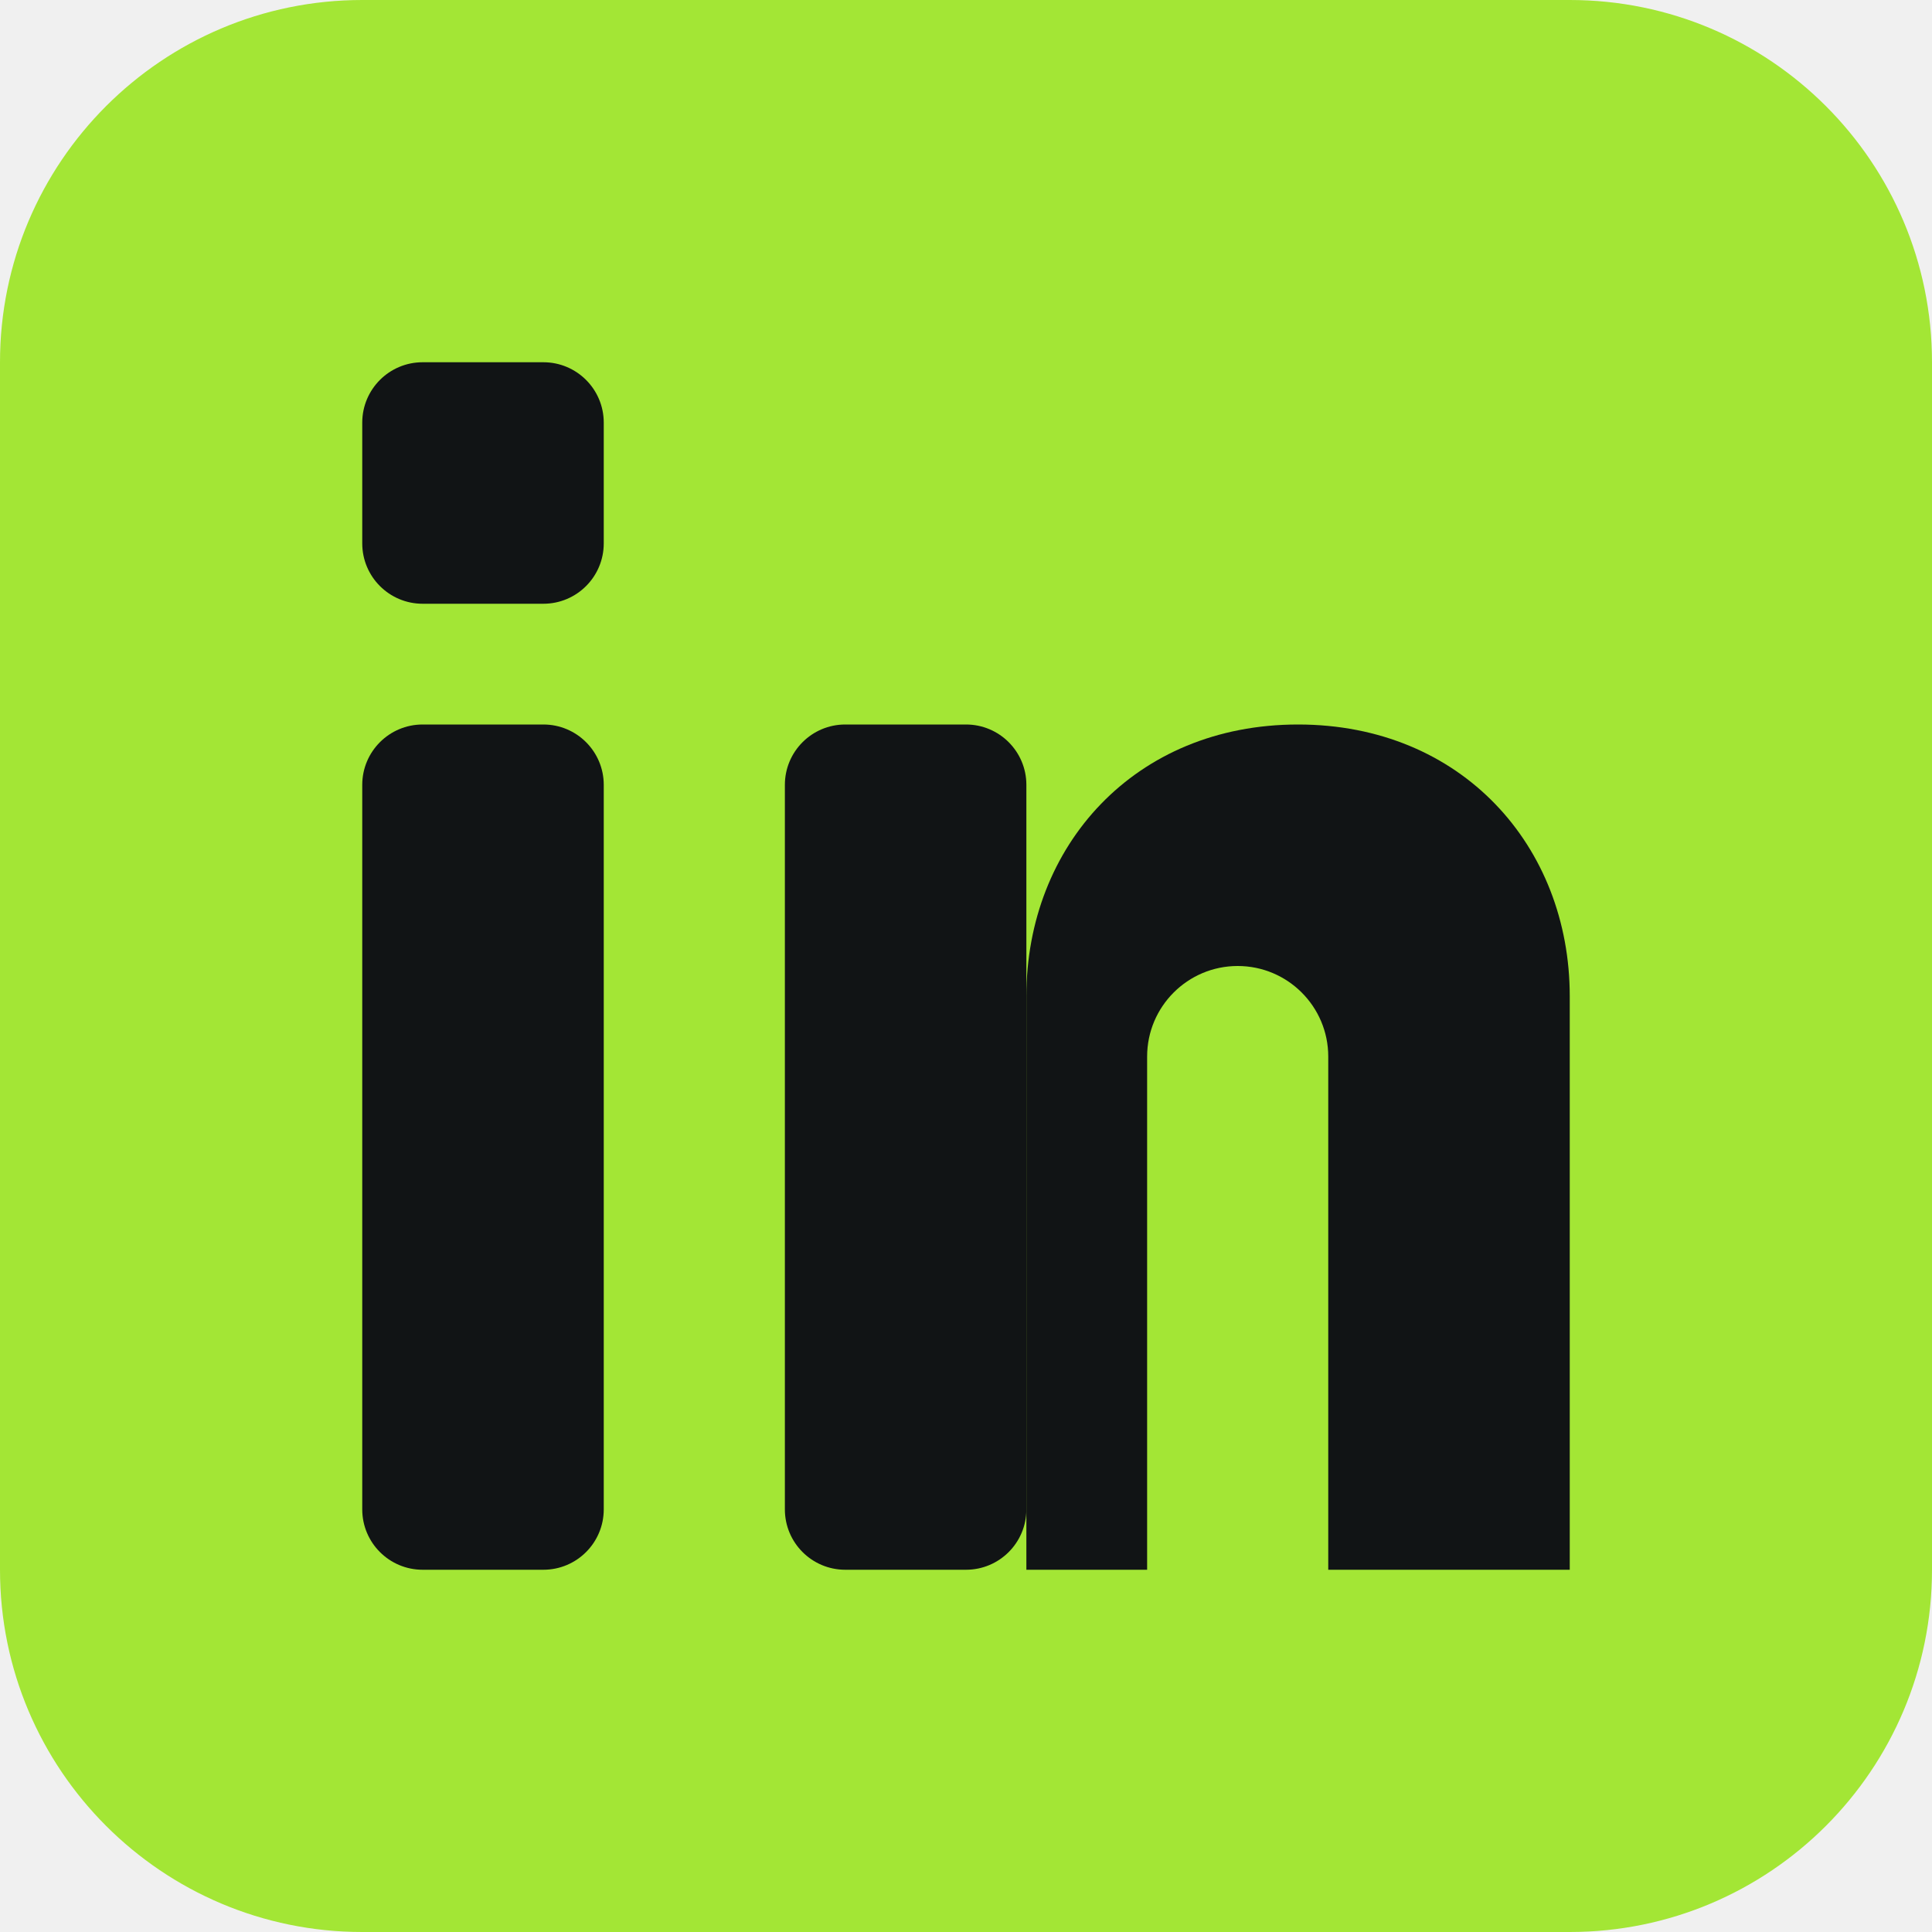
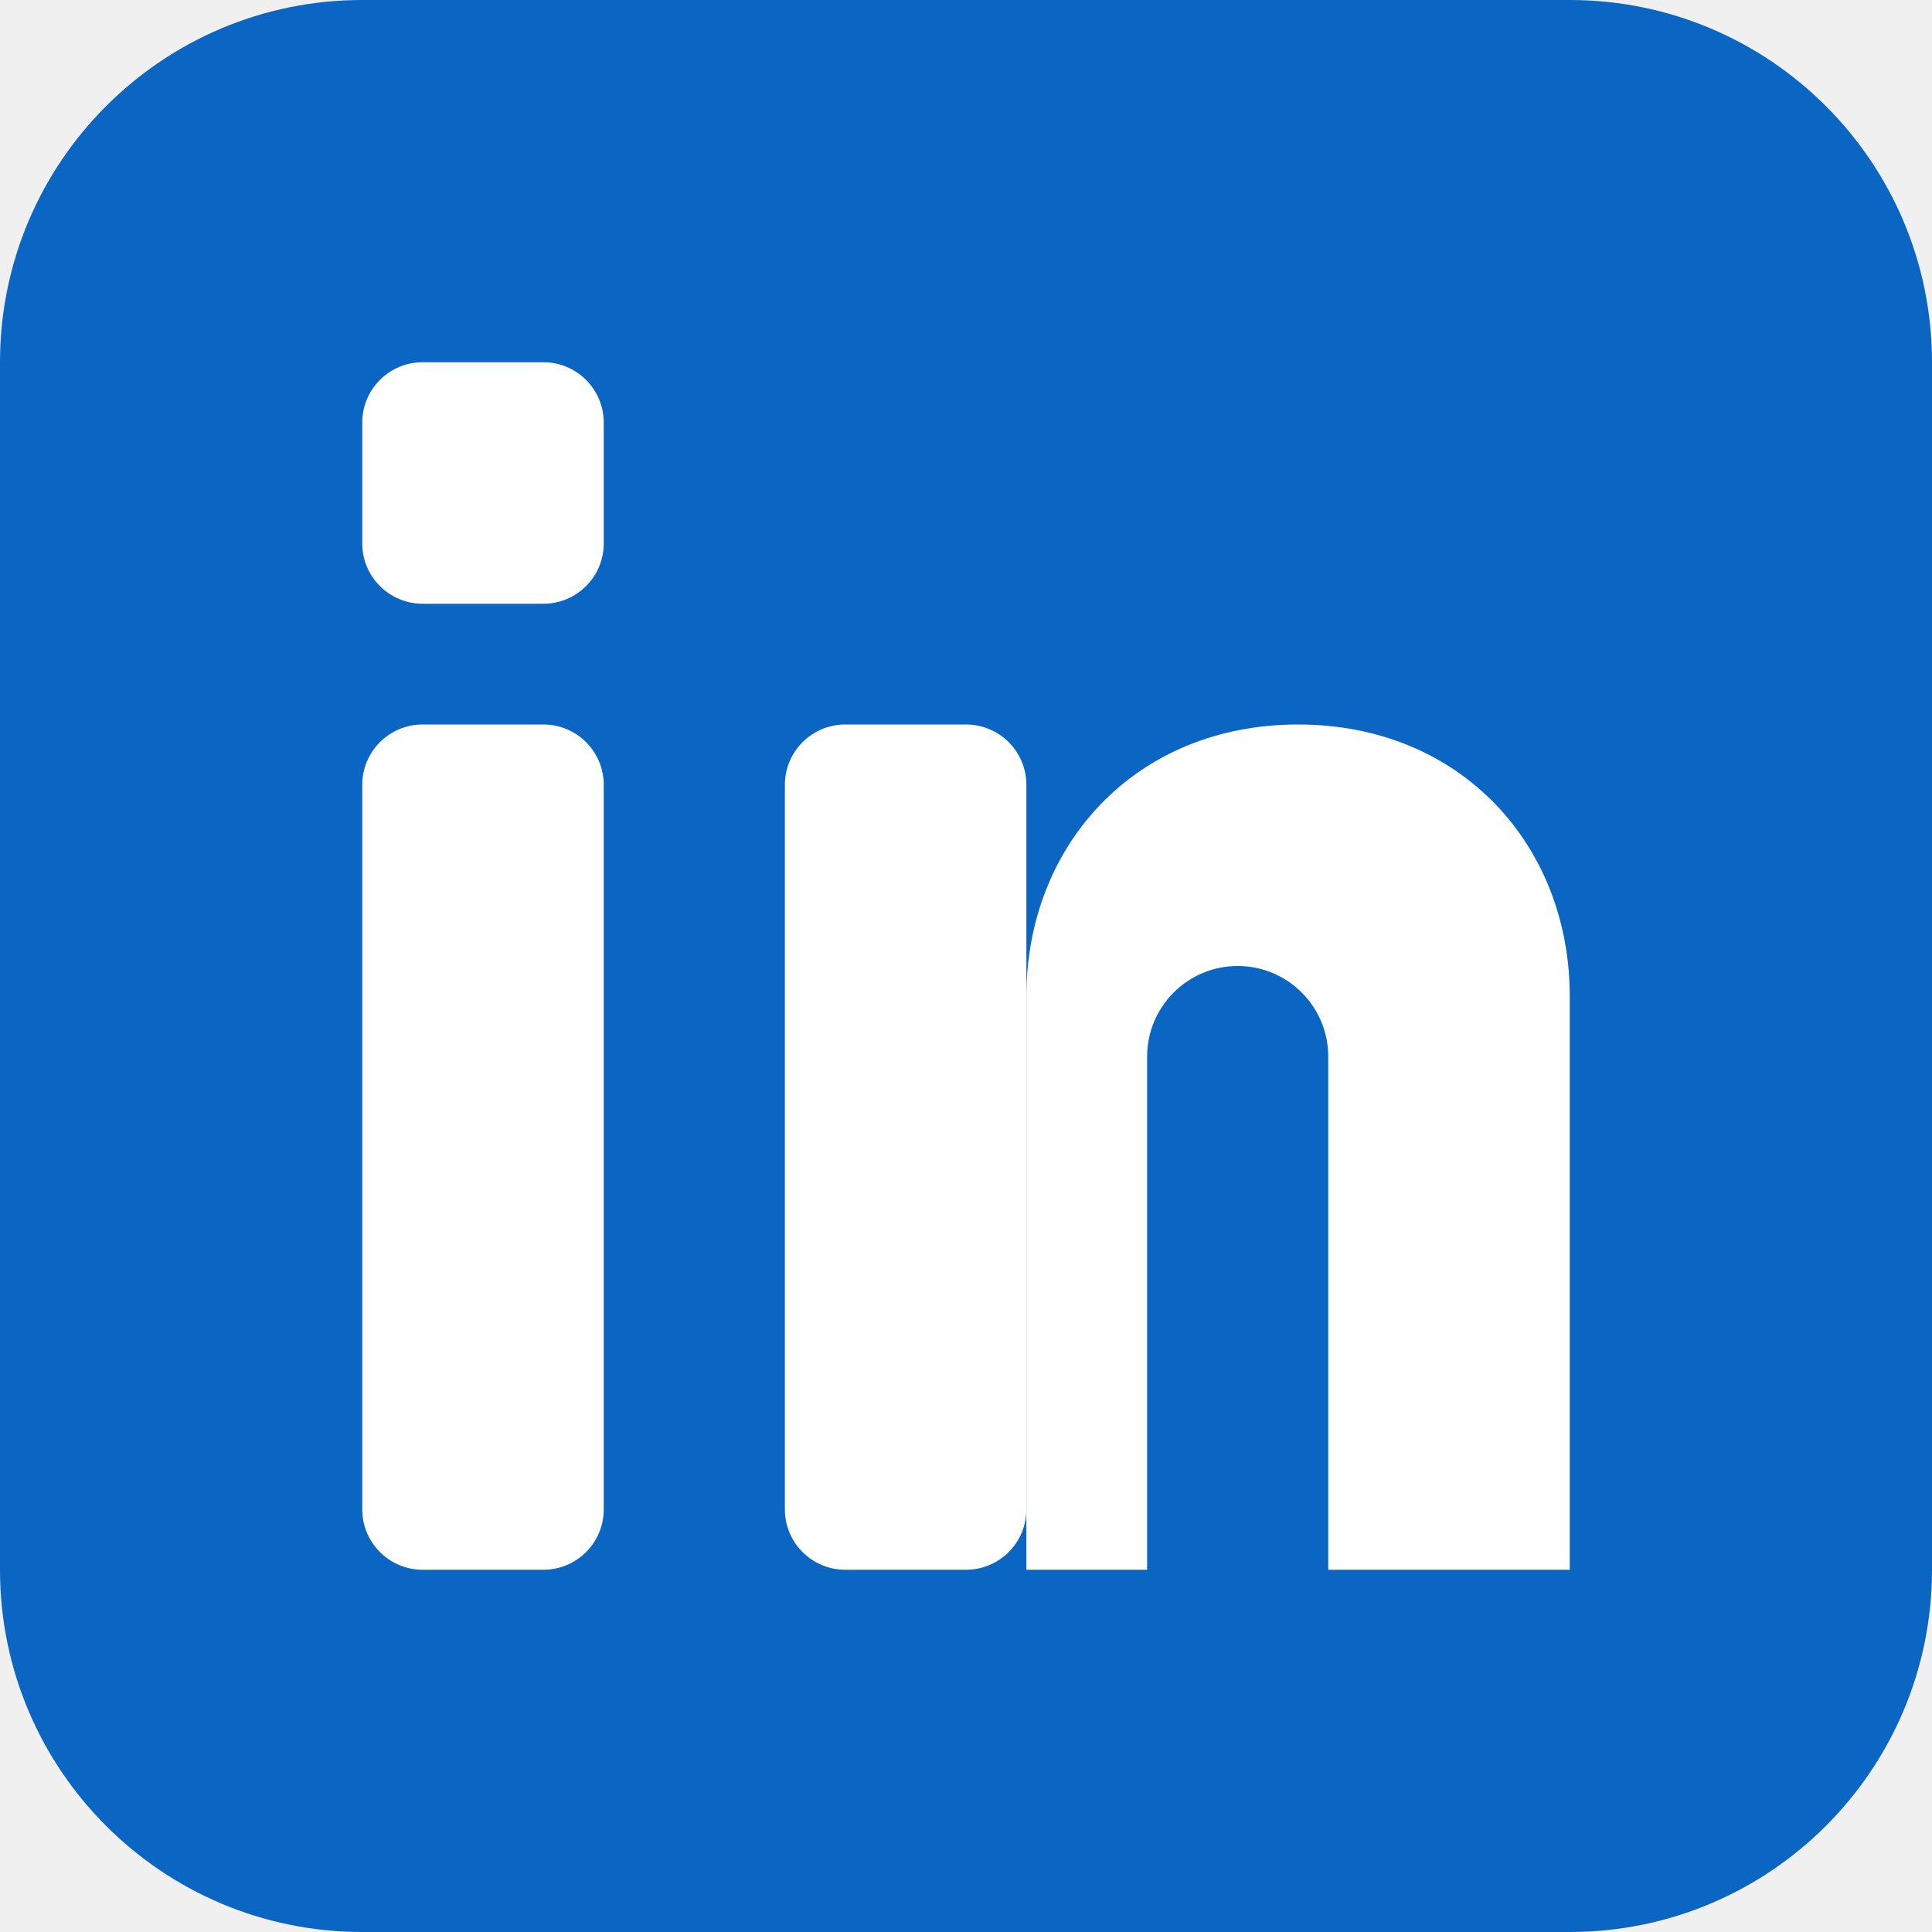
<svg xmlns="http://www.w3.org/2000/svg" width="32" height="32" viewBox="0 0 32 32" fill="none">
-   <rect width="32" height="32" rx="6" fill="#a3e635" />
-   <rect x="6" y="6" width="4" height="4" rx="1" fill="#111415" />
-   <rect x="6" y="12" width="4" height="14" rx="1" fill="#111415" />
-   <rect x="13" y="12" width="4" height="14" rx="1" fill="#111415" />
-   <path d="M17 16.5C17 14.015 18.79 12 21.5 12C24.21 12 26 14.015 26 16.5V26H22V17.5C22 16.672 21.328 16 20.5 16C19.672 16 19 16.672 19 17.5V26H17V16.5Z" fill="#111415" />
+   <rect width="32" height="32" rx="6" fill="#0A66C2" />
+   <rect x="6" y="6" width="4" height="4" rx="1" fill="#ffffff" />
+   <rect x="6" y="12" width="4" height="14" rx="1" fill="#ffffff" />
+   <rect x="13" y="12" width="4" height="14" rx="1" fill="#ffffff" />
+   <path d="M17 16.5C17 14.015 18.79 12 21.5 12C24.21 12 26 14.015 26 16.5V26H22V17.5C22 16.672 21.328 16 20.5 16C19.672 16 19 16.672 19 17.5V26H17V16.5Z" fill="#ffffff" />
</svg>
